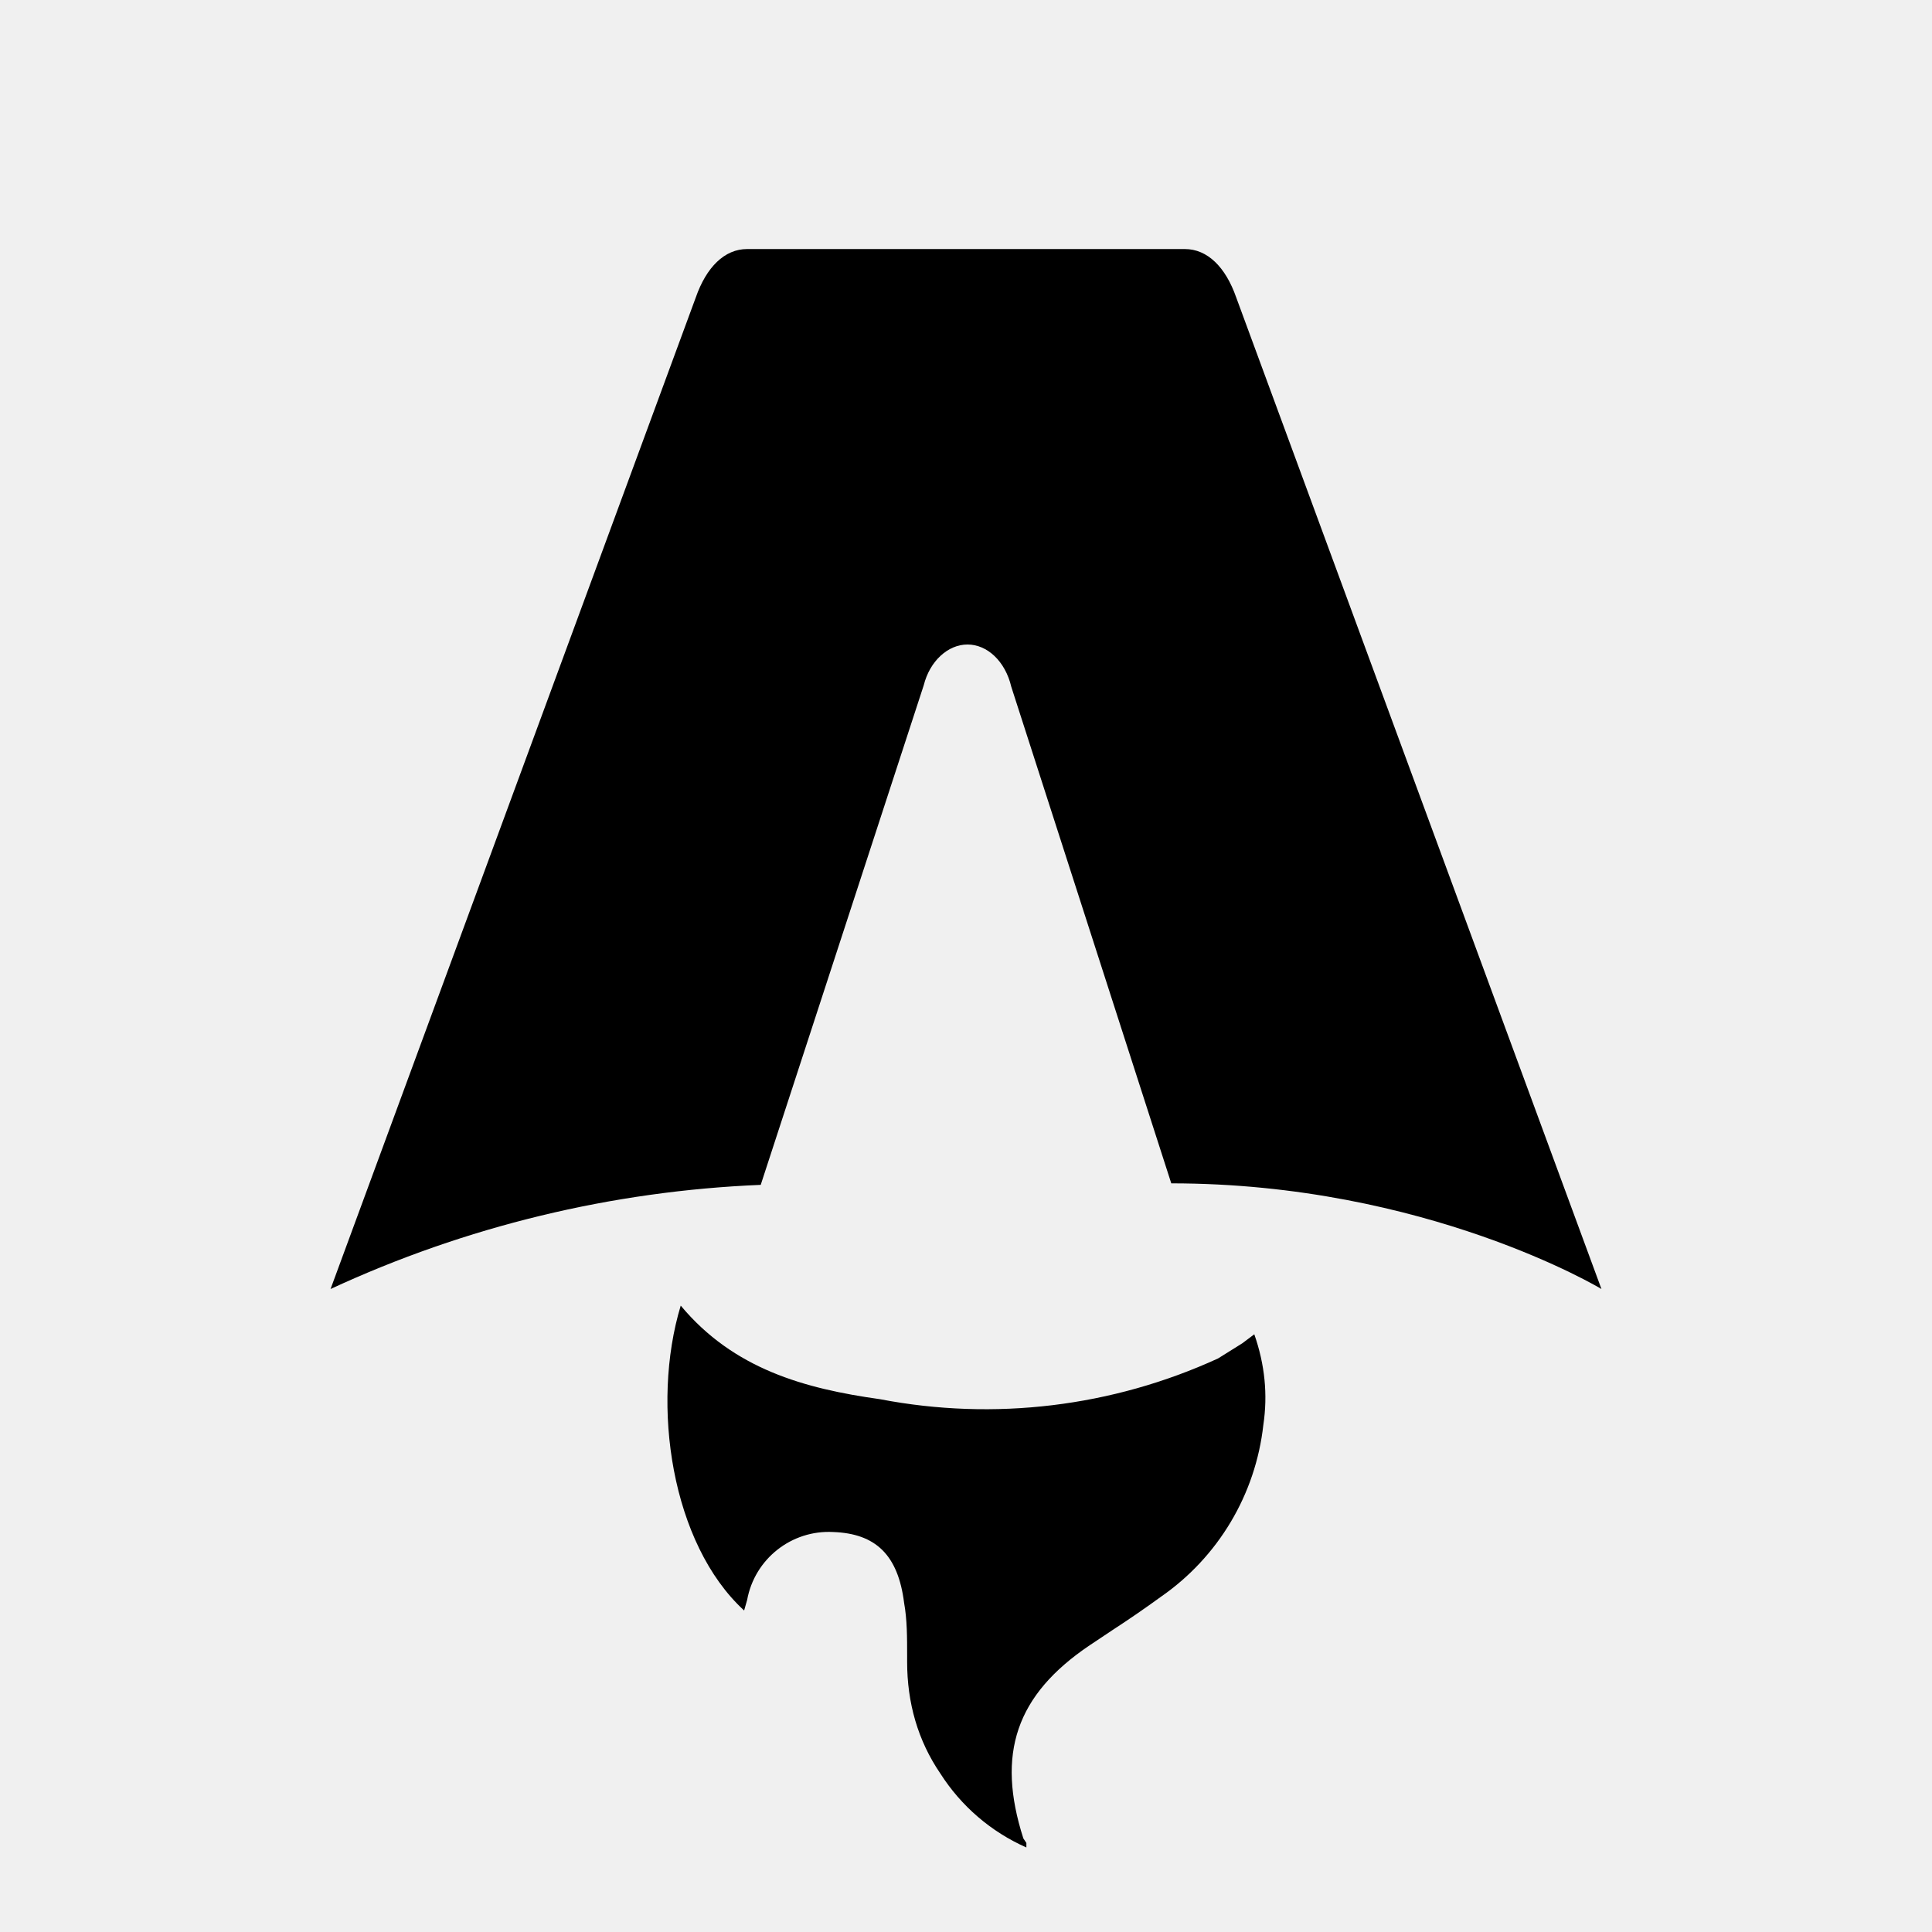
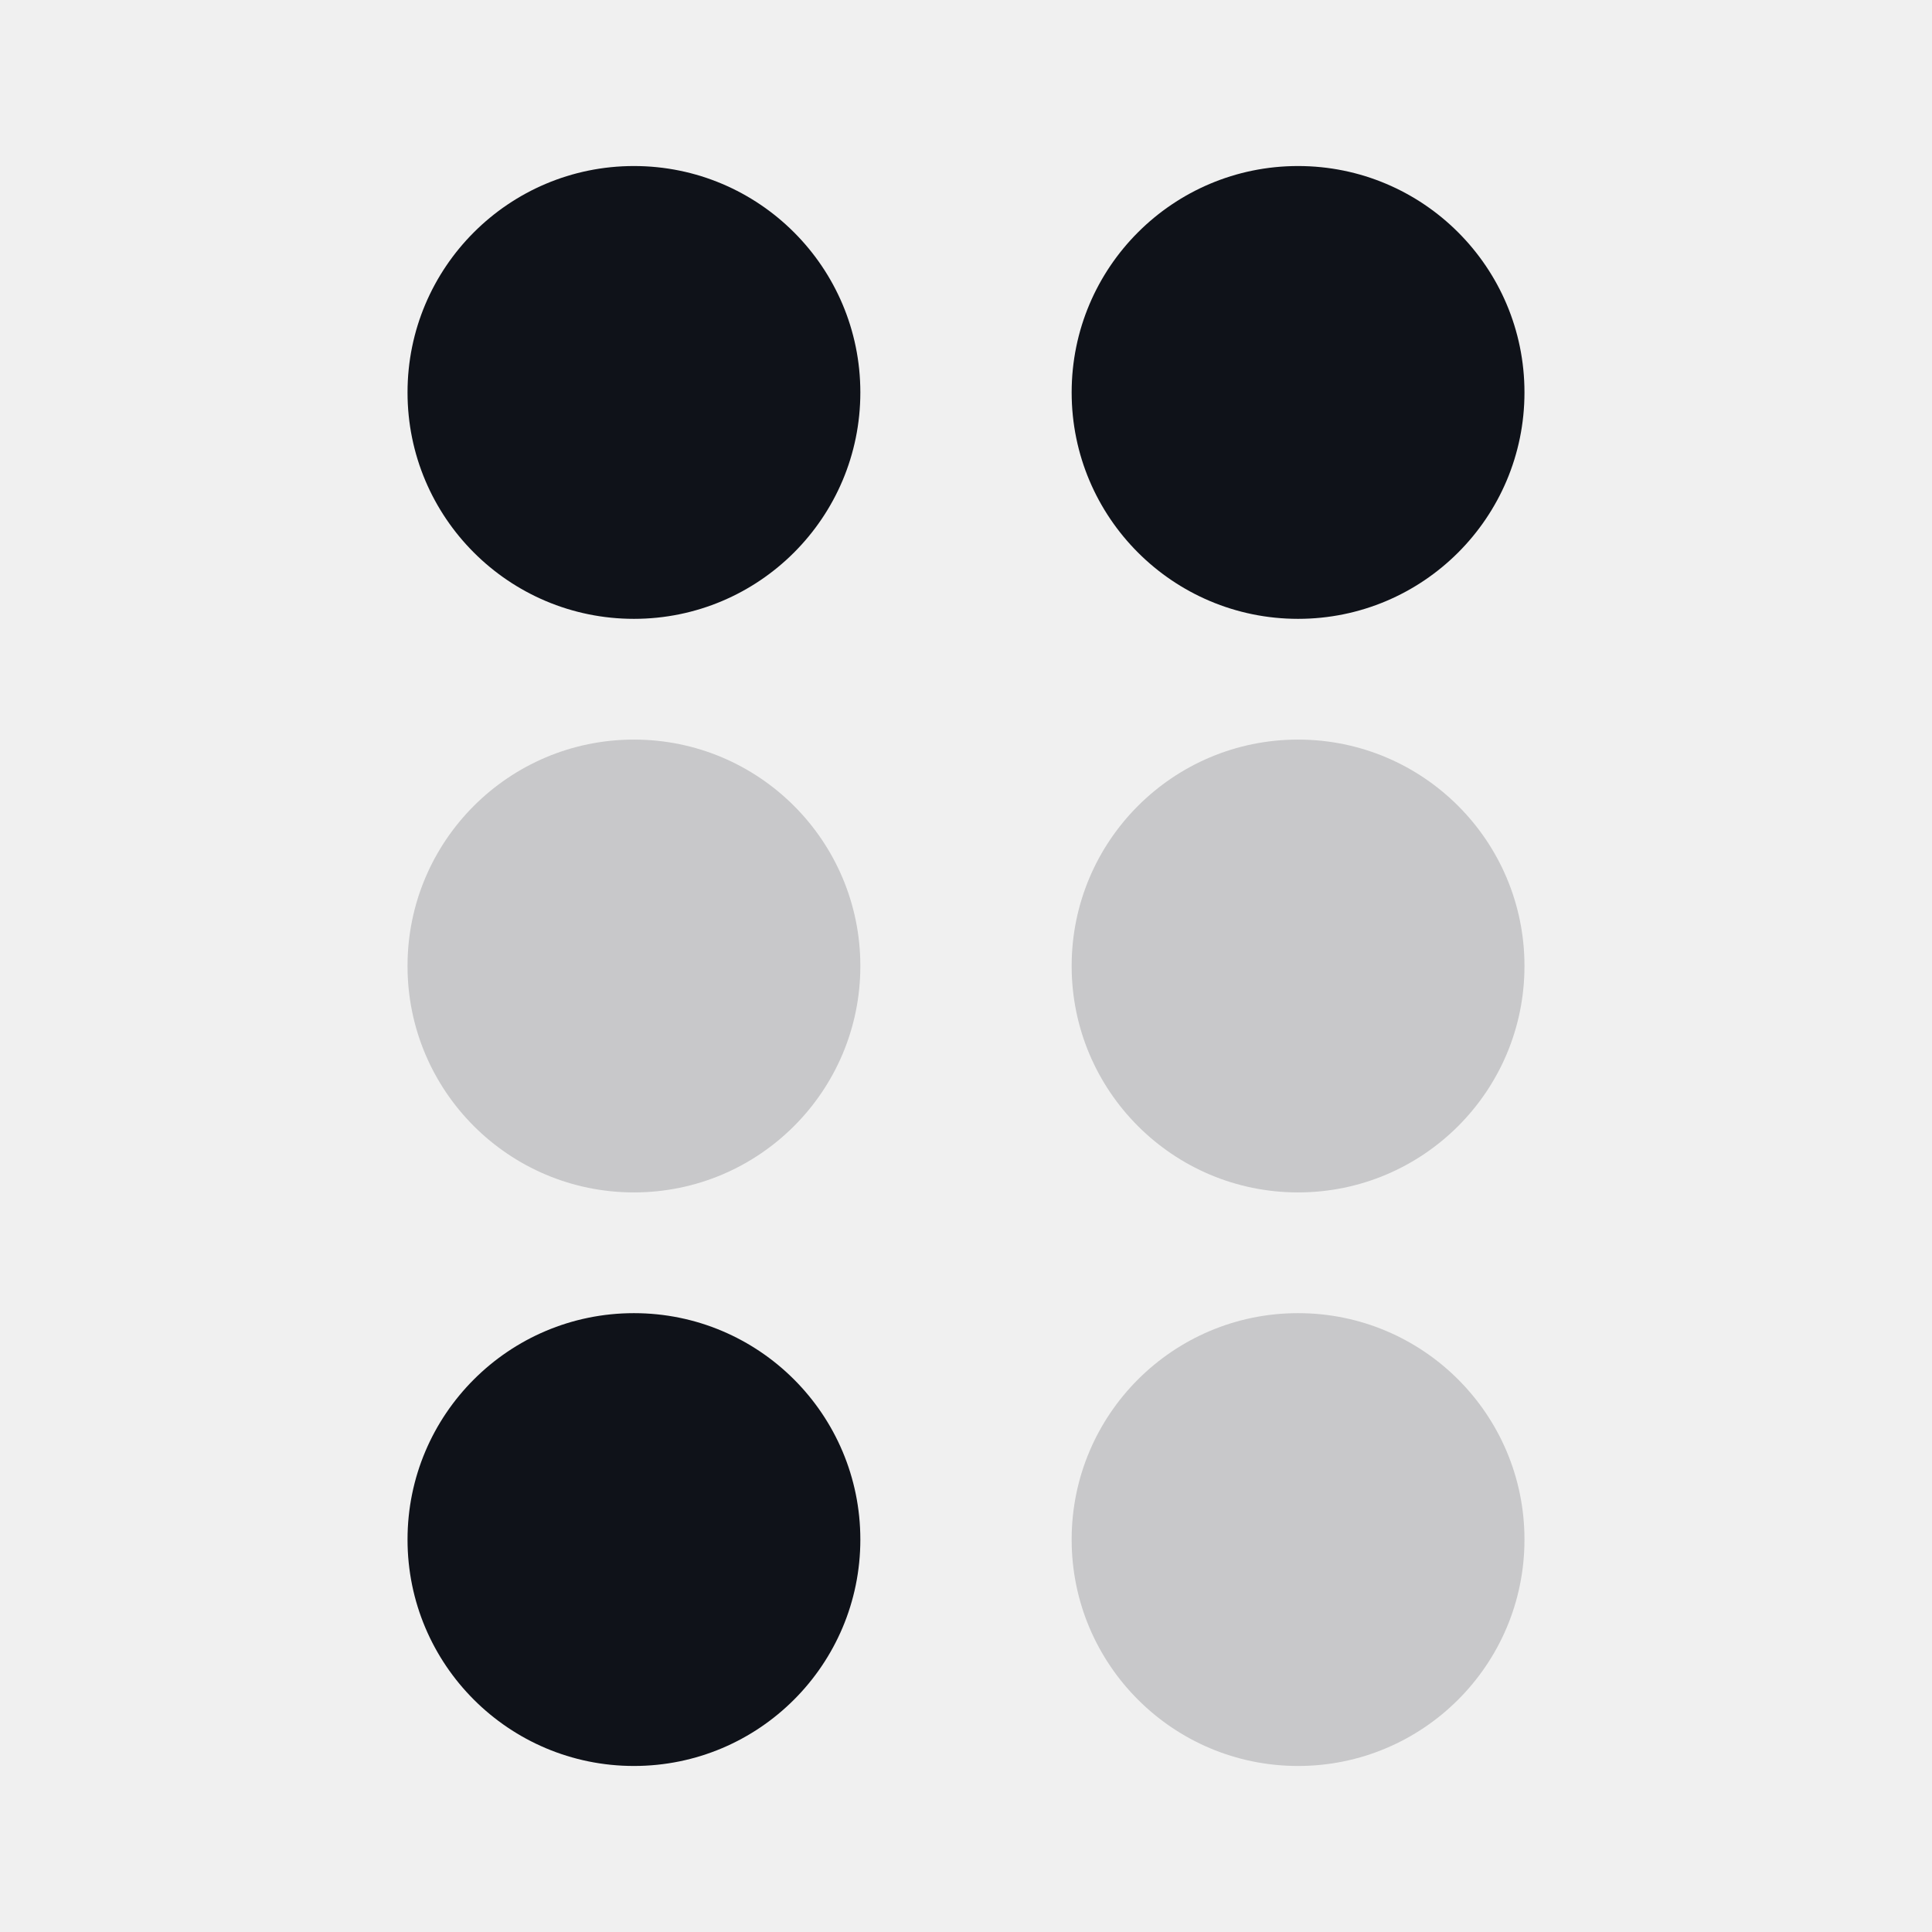
- <svg xmlns="http://www.w3.org/2000/svg" fill="none" viewBox="0 0 128 128">
-   <path d="M50.4 78.5a75.1 75.1 0 0 0-28.5 6.9l24.2-65.7c.7-2 1.9-3.2 3.4-3.2h29c1.5 0 2.7 1.2 3.4 3.2l24.2 65.7s-11.6-7-28.5-7L67 45.5c-.4-1.7-1.6-2.8-2.9-2.8-1.3 0-2.5 1.1-2.9 2.7L50.4 78.5Zm-1.1 28.2Zm-4.2-20.2c-2 6.6-.6 15.8 4.2 20.2a17.5 17.5 0 0 1 .2-.7 5.5 5.5 0 0 1 5.7-4.5c2.8.1 4.3 1.5 4.7 4.7.2 1.1.2 2.3.2 3.5v.4c0 2.7.7 5.2 2.2 7.4a13 13 0 0 0 5.7 4.9v-.3l-.2-.3c-1.8-5.6-.5-9.5 4.4-12.8l1.5-1a73 73 0 0 0 3.2-2.2 16 16 0 0 0 6.8-11.4c.3-2 .1-4-.6-6l-.8.6-1.6 1a37 37 0 0 1-22.4 2.7c-5-.7-9.7-2-13.2-6.2Z" />
+ <svg xmlns="http://www.w3.org/2000/svg" viewBox="0 0 128 128" role="img" aria-label="The letter m in braille">
+   <g class="raised">
+     <circle cx="42" cy="26" r="15" />
+     <circle cx="42" cy="102" r="15" />
+     <circle cx="86" cy="26" r="15" />
+   </g>
+   <g class="flat">
+     <circle cx="42" cy="64" r="15" />
+     <circle cx="86" cy="64" r="15" />
+     <circle cx="86" cy="102" r="15" />
+   </g>
  <style>
-         path { fill: #000; }
+         .raised { fill: #0f1219; }
+         .flat { fill: #0f1219; opacity: 0.18; }
        @media (prefers-color-scheme: dark) {
-             path { fill: #FFF; }
+             .raised { fill: #fff; }
+             .flat { fill: #fff; opacity: 0.22; }
        }
    </style>
</svg>
